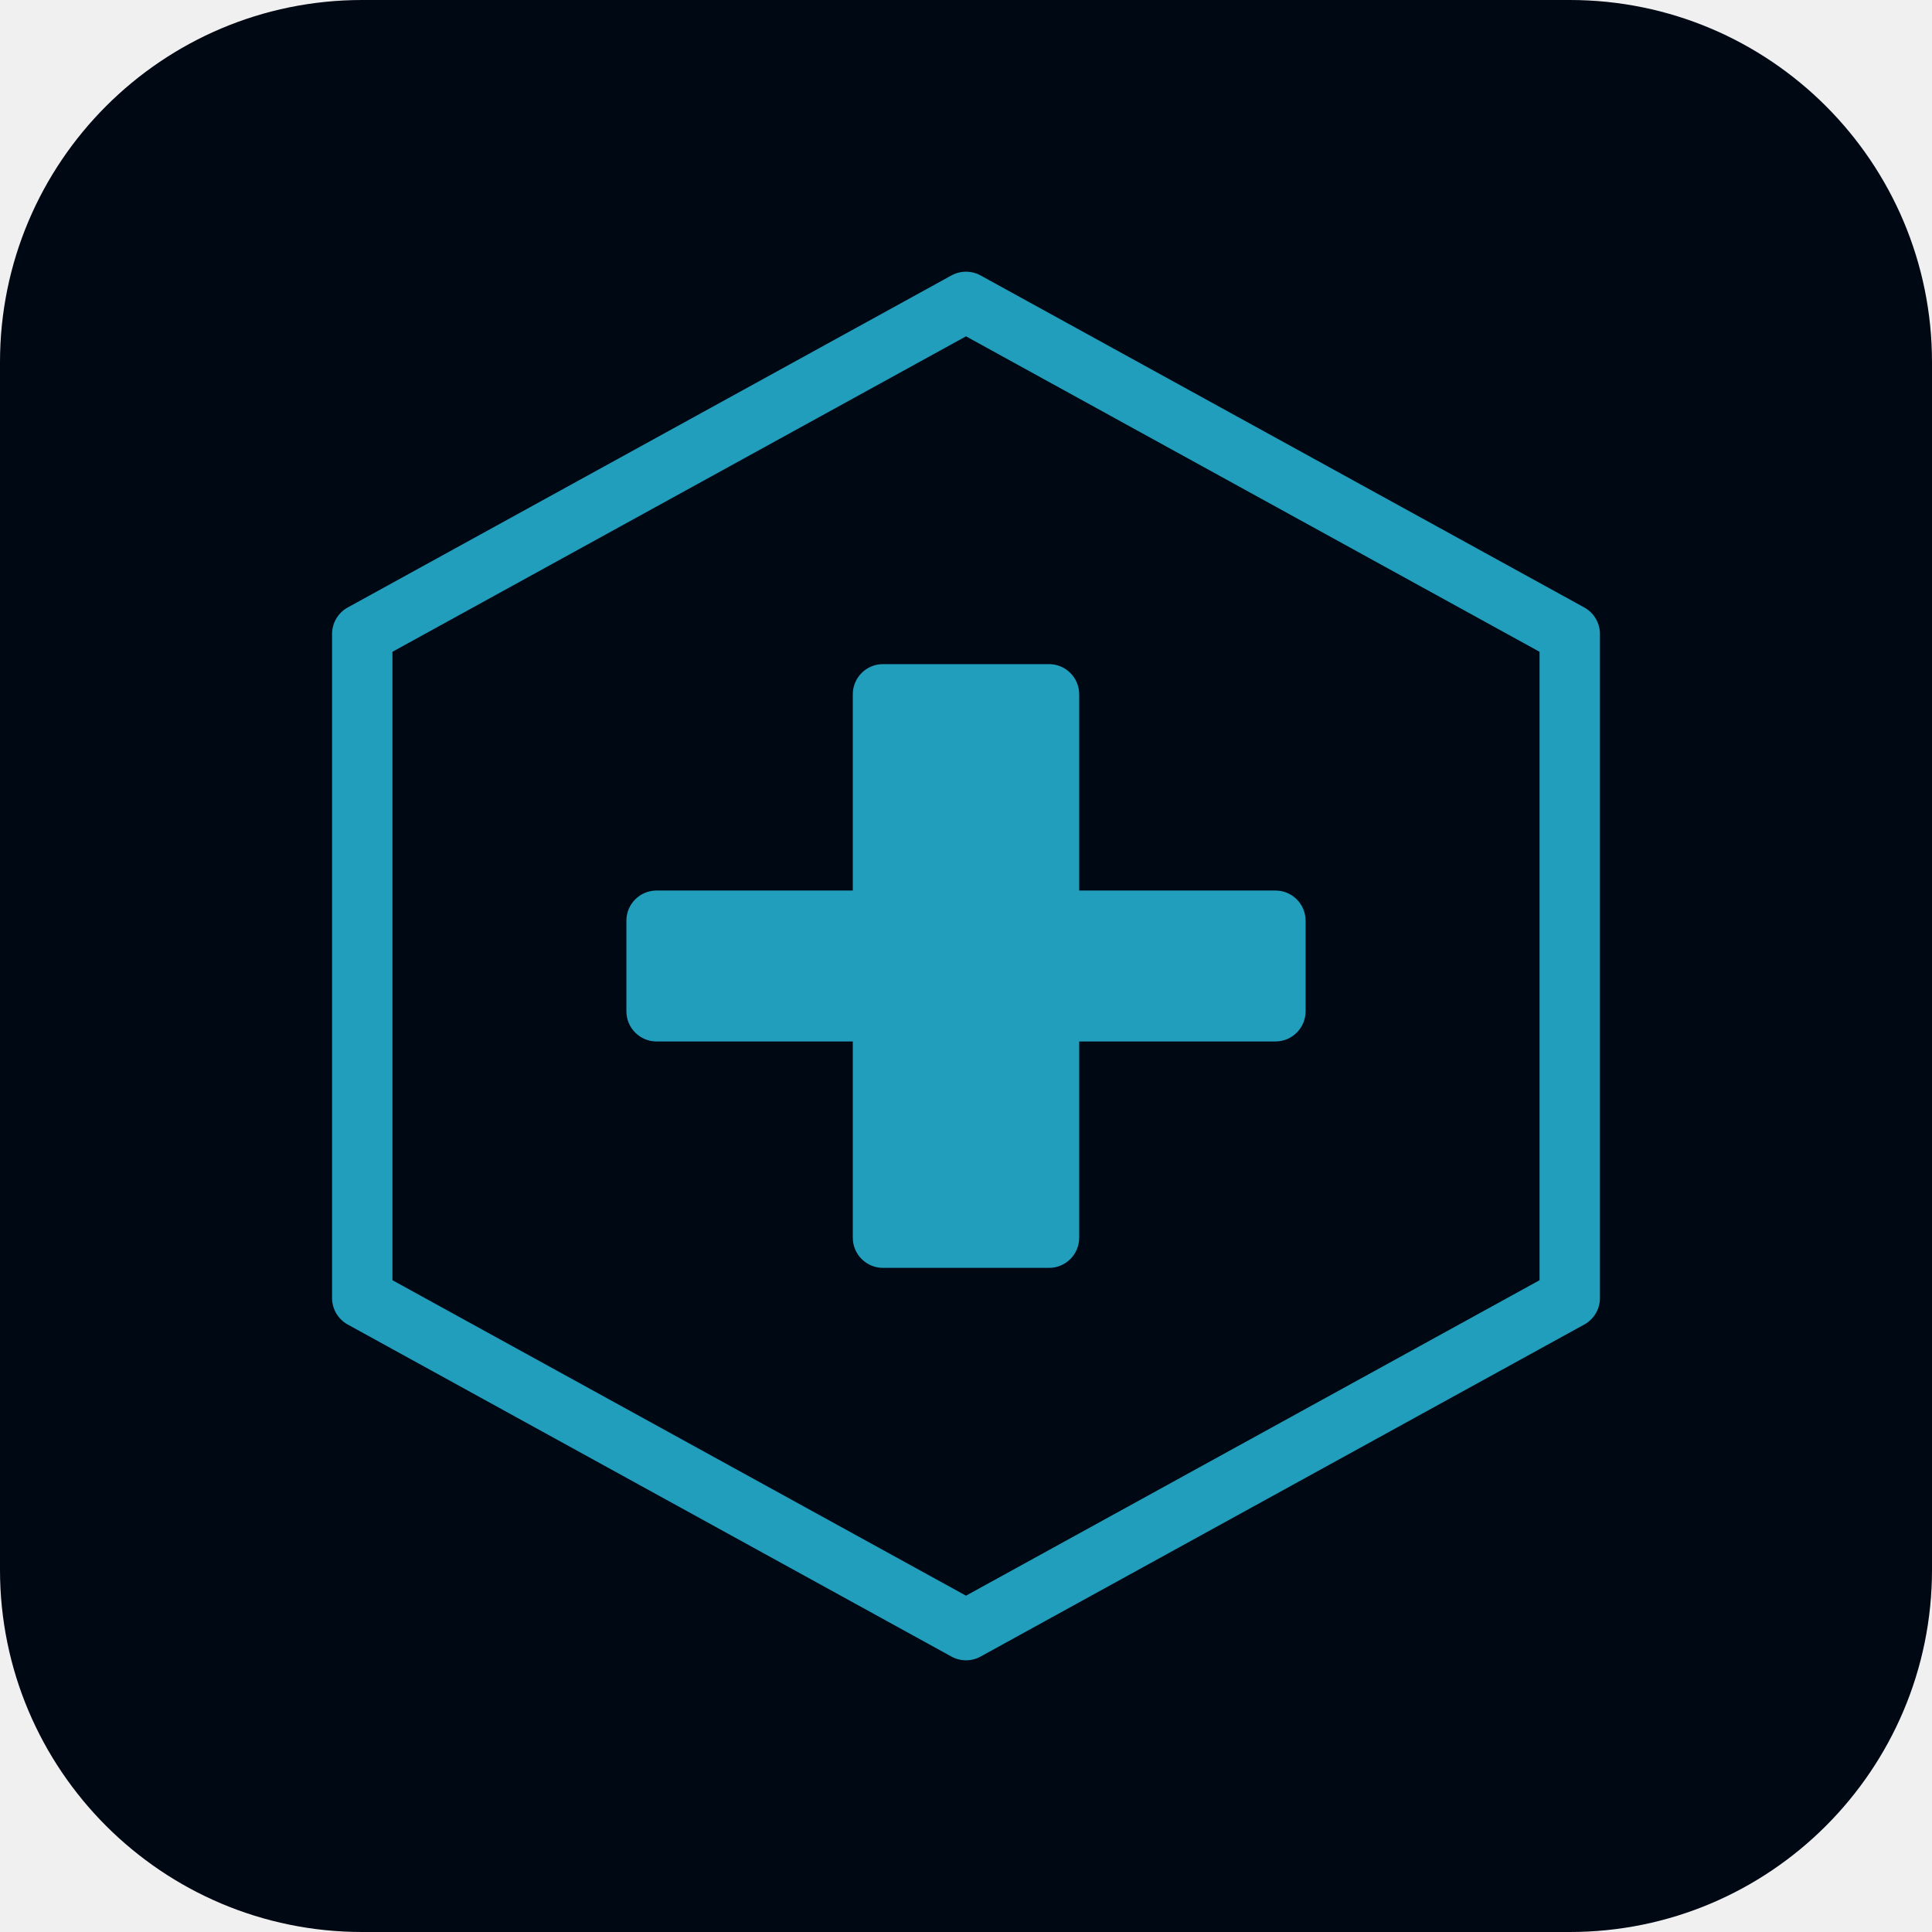
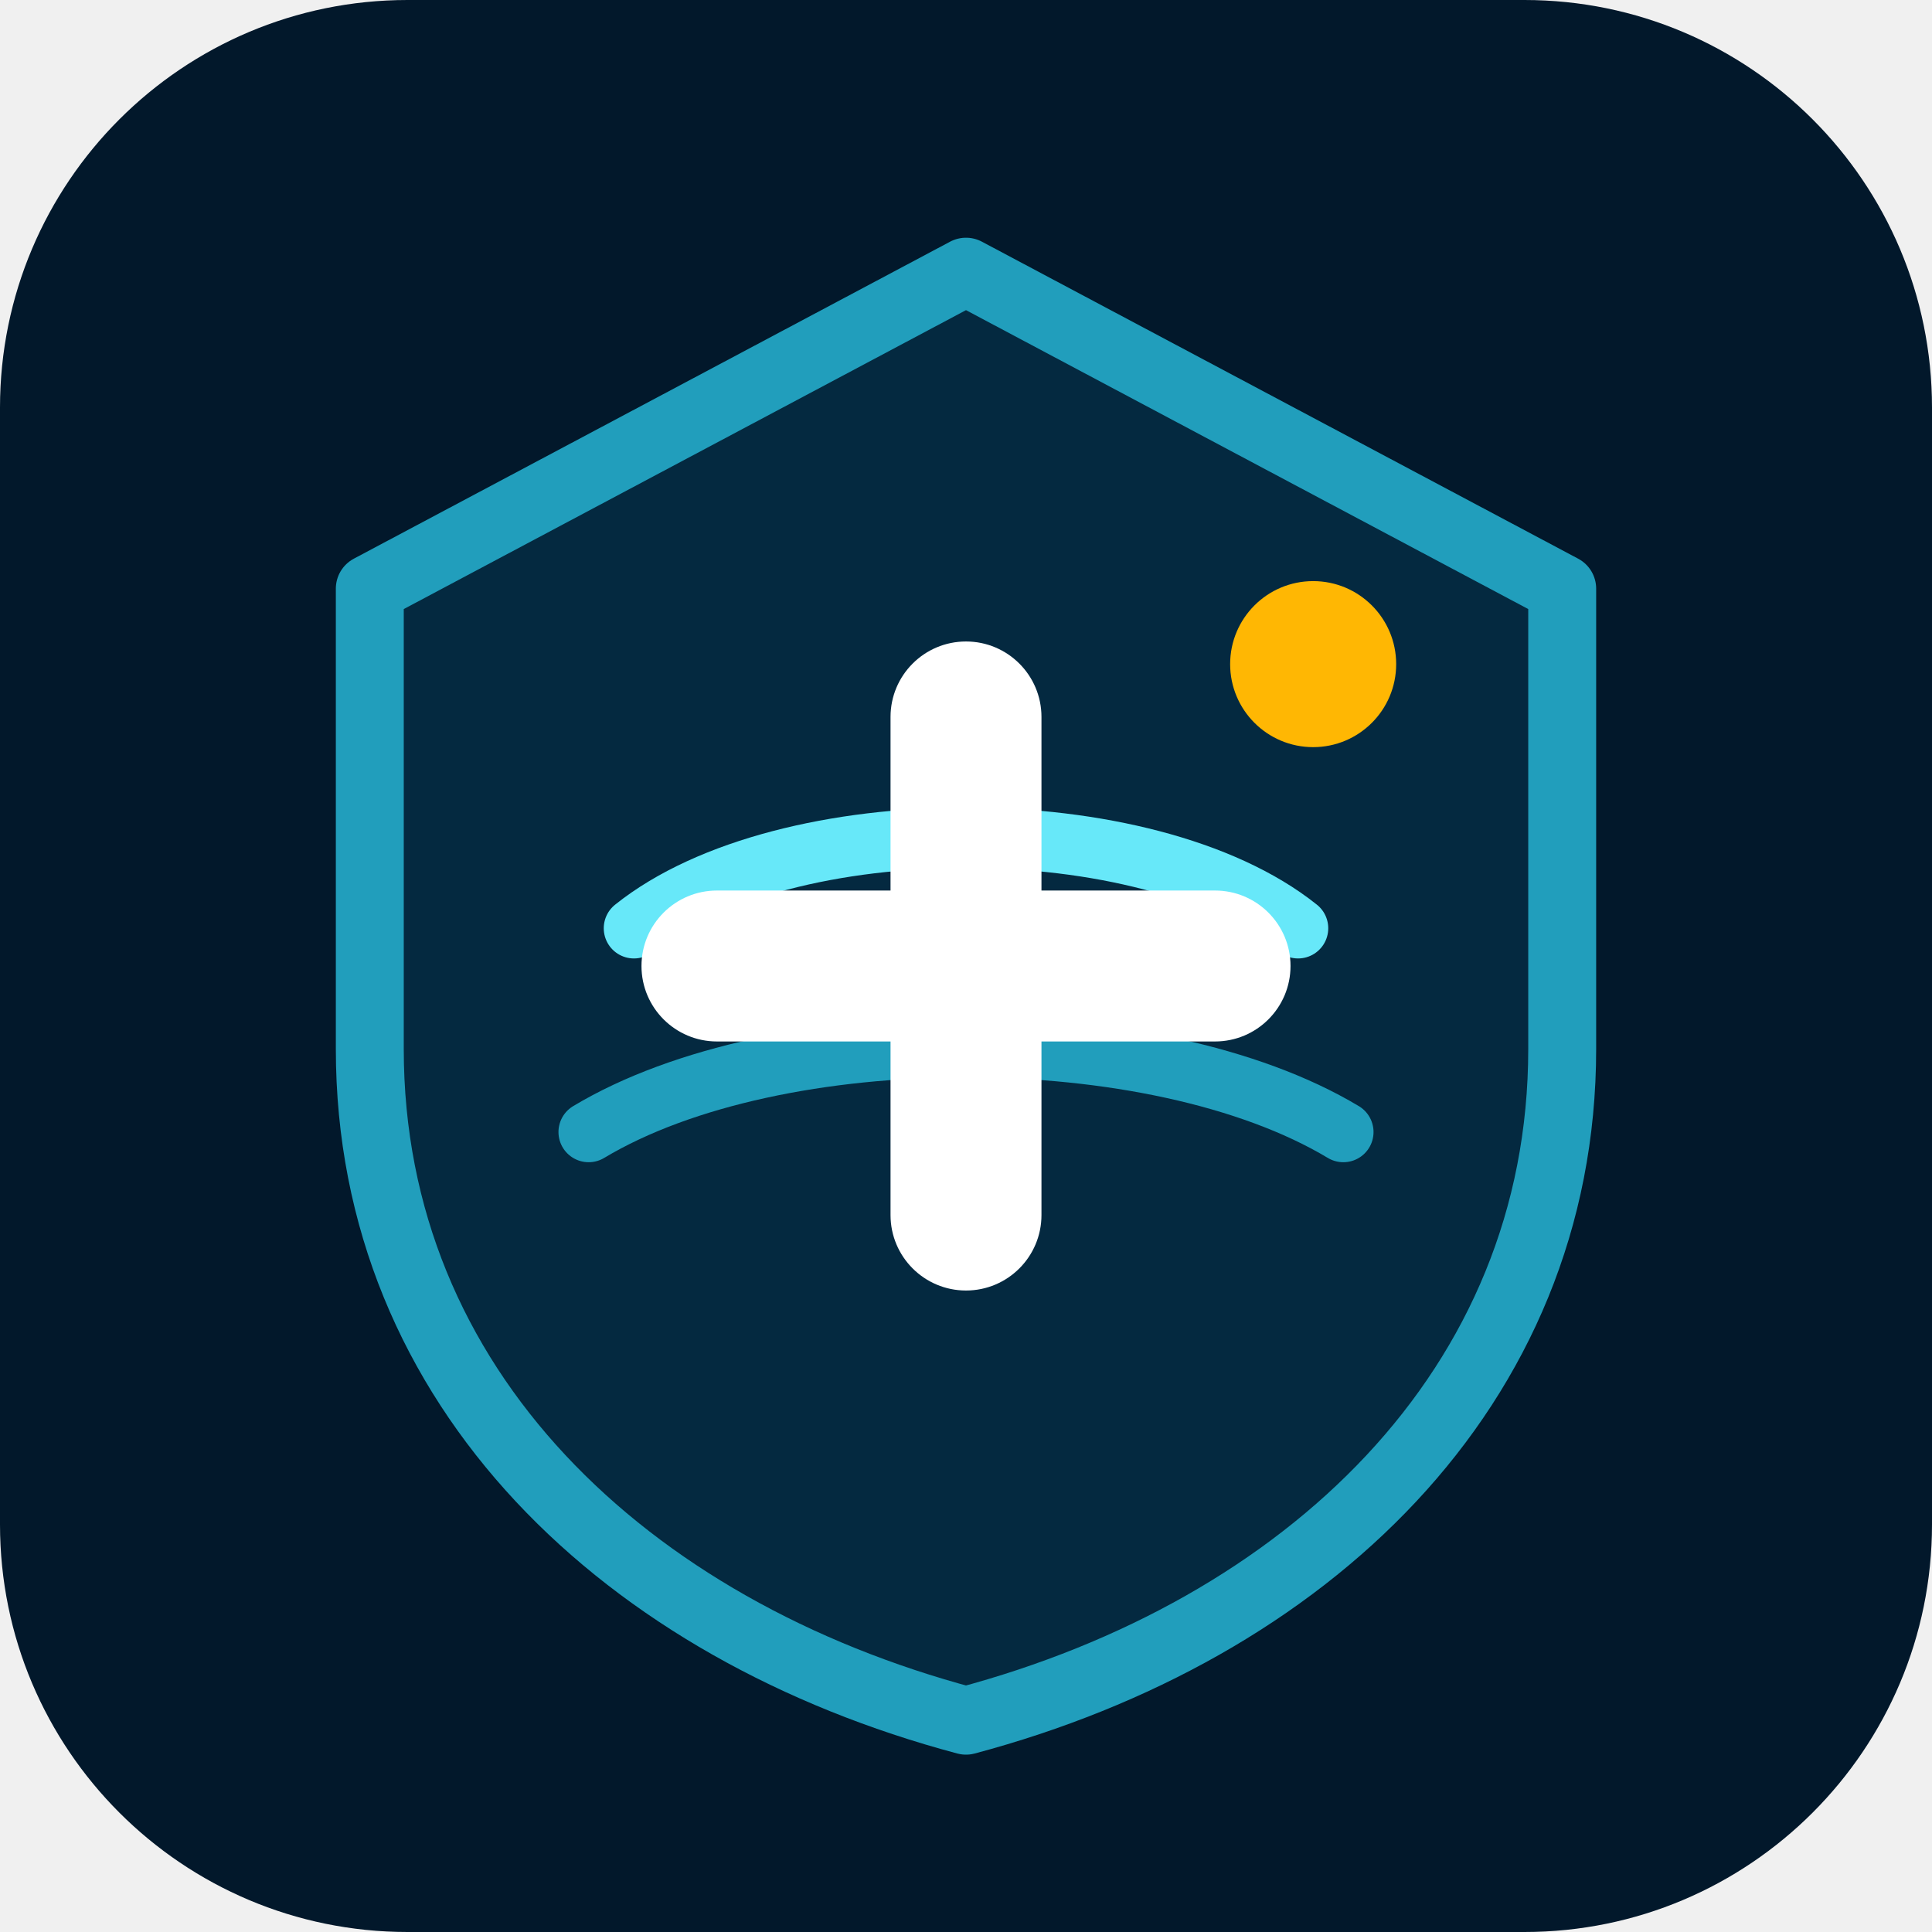
<svg xmlns="http://www.w3.org/2000/svg" viewBox="0 0 512 512" fill="none">
-   <rect width="512" height="512" rx="96" fill="#000814" />
-   <polygon points="256,80 416,168 416,344 256,432 96,344 96,168" fill="none" stroke="#219EBC" stroke-width="16" stroke-linejoin="round" />
-   <rect x="226" y="176" width="60" height="160" rx="8" fill="#219EBC" />
-   <rect x="166" y="236" width="180" height="40" rx="8" fill="#219EBC" />
+   <rect width="512" height="512" rx="108" fill="#02182B" />
+   <path d="M256 72L414 156V278C414 368 346 432 256 456C166 432 98 368 98 278V156L256 72Z" fill="#042940" stroke="#219EBC" stroke-width="18" stroke-linejoin="round" />
+   <path d="M168 246C208 214 304 214 344 246" stroke="#67E8F9" stroke-width="16" stroke-linecap="round" />
+   <path d="M156 300C206 270 306 270 356 300" stroke="#219EBC" stroke-width="16" stroke-linecap="round" />
+   <rect x="236" y="170" width="40" height="172" rx="20" fill="#FFFFFF" />
+   <rect x="170" y="236" width="172" height="40" rx="20" fill="#FFFFFF" />
+   <circle cx="348" cy="176" r="22" fill="#FFB703" />
</svg>
